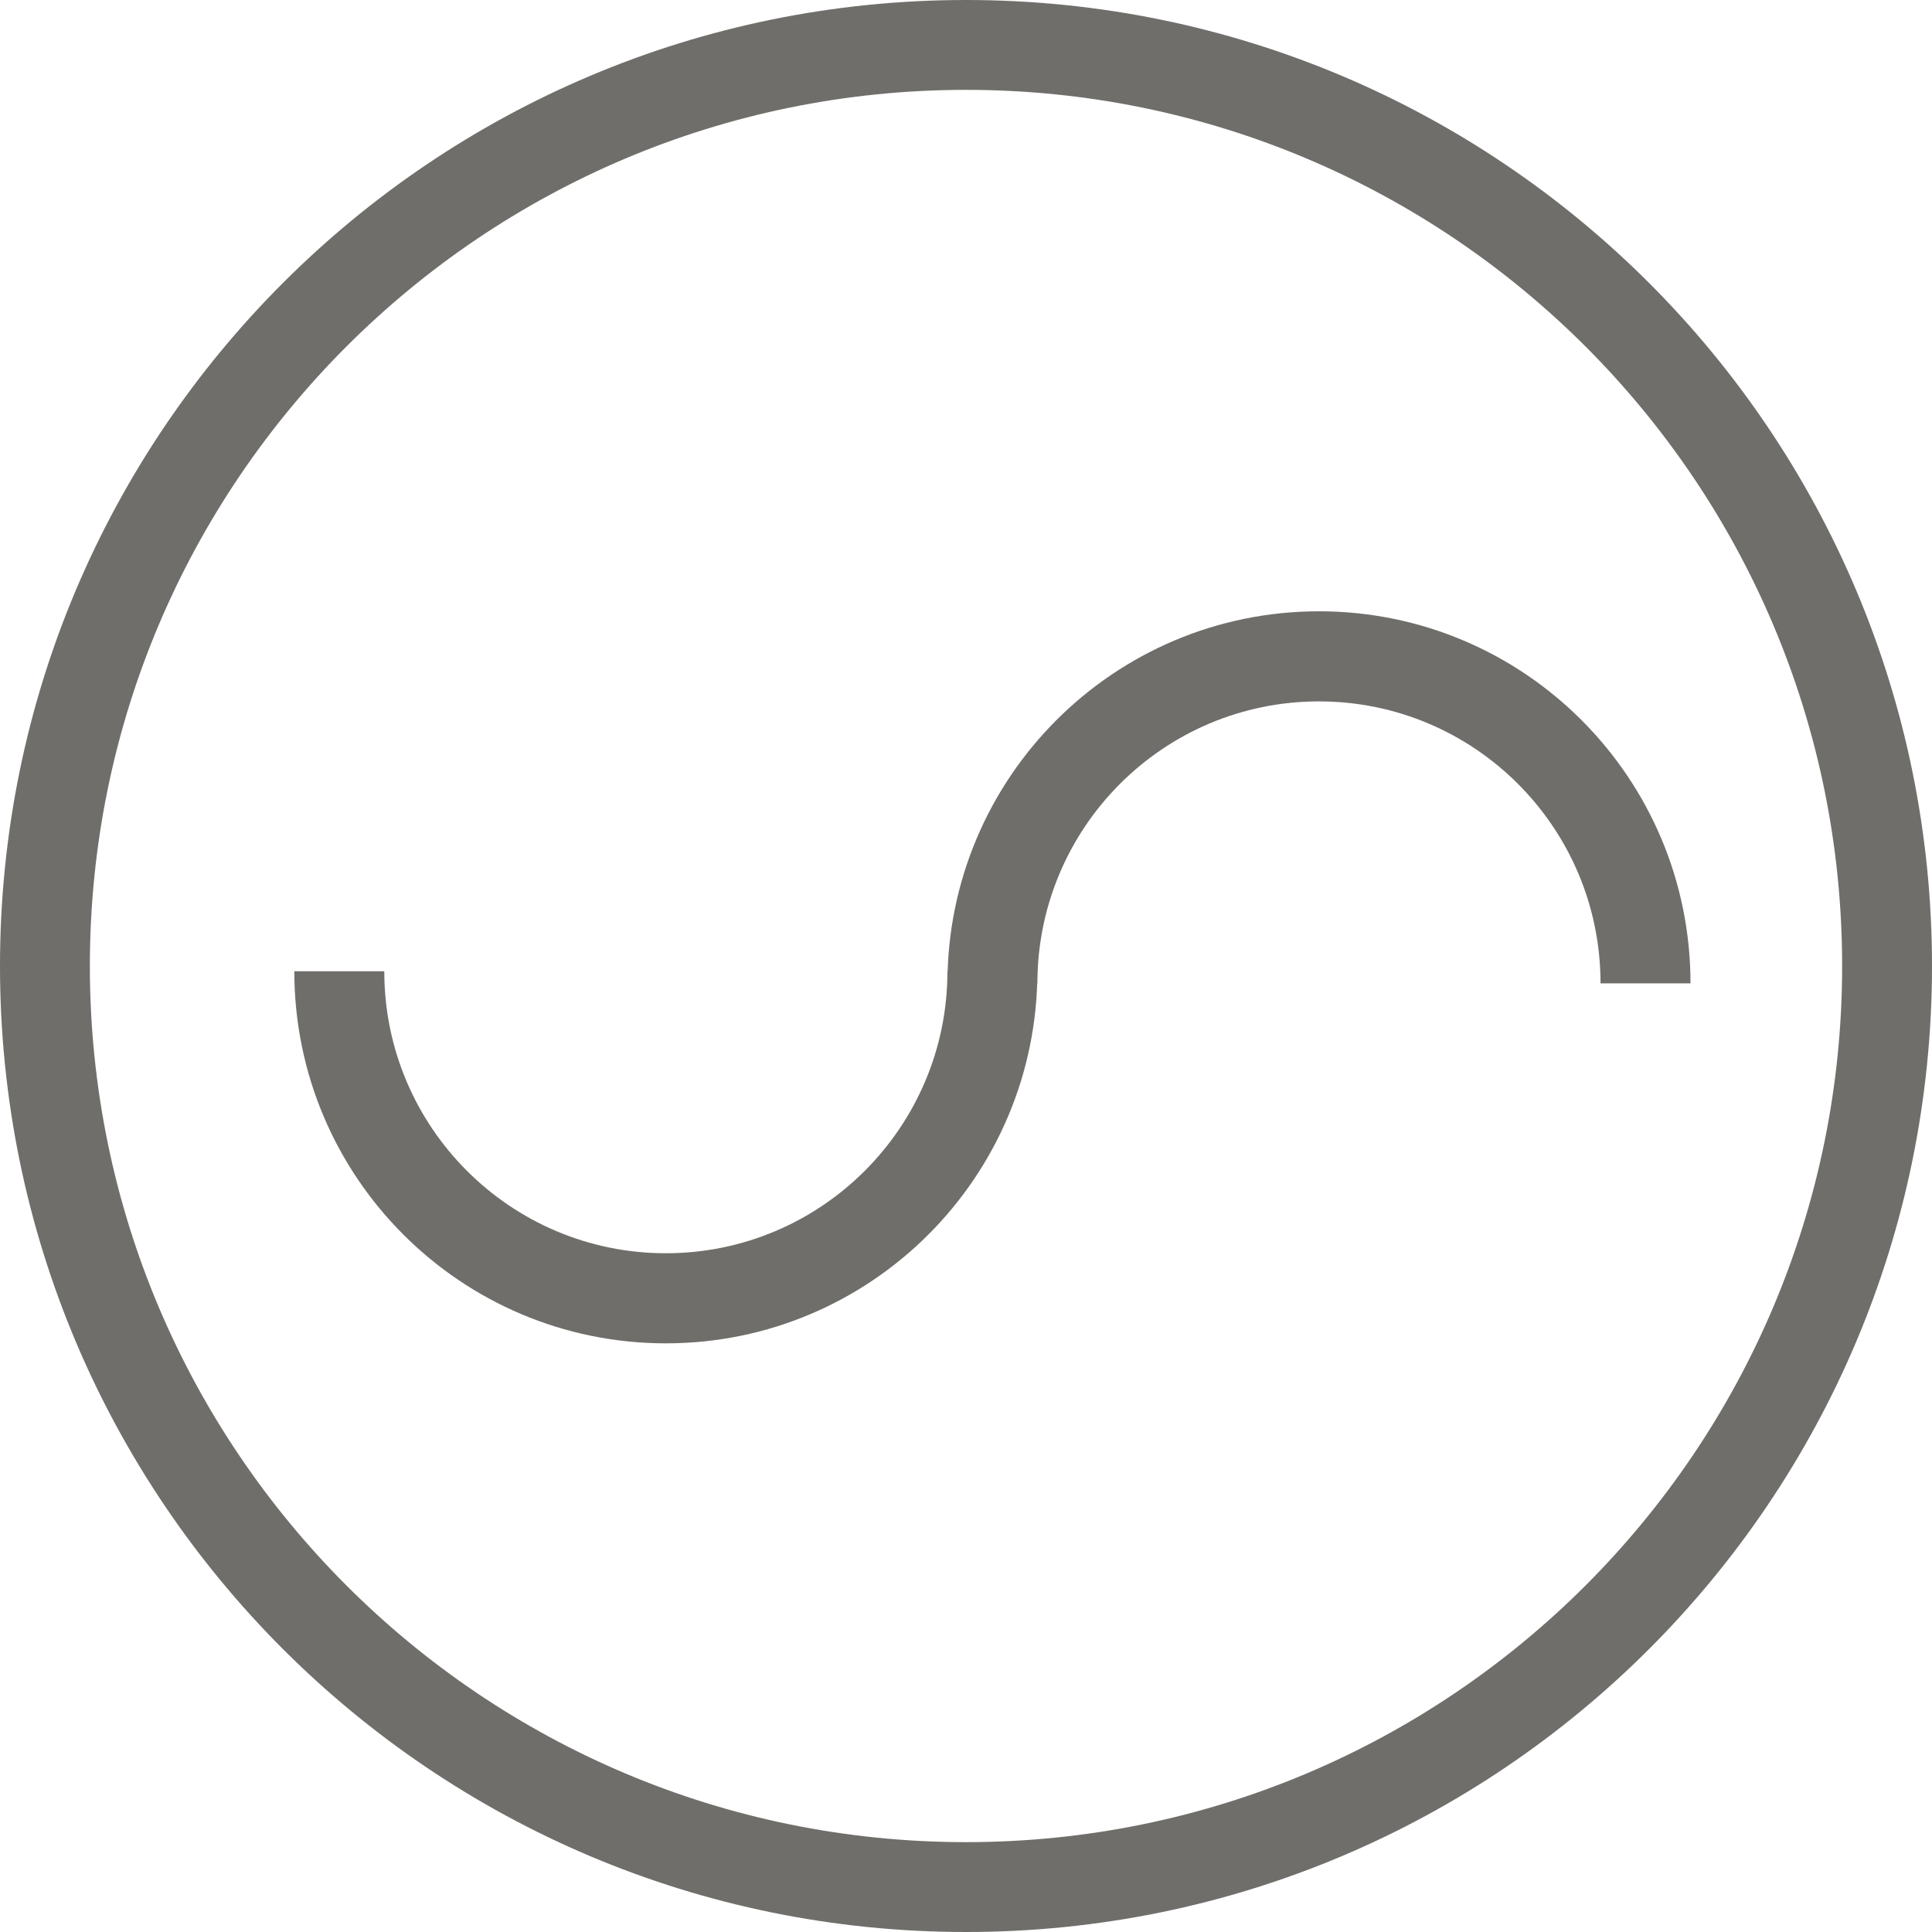
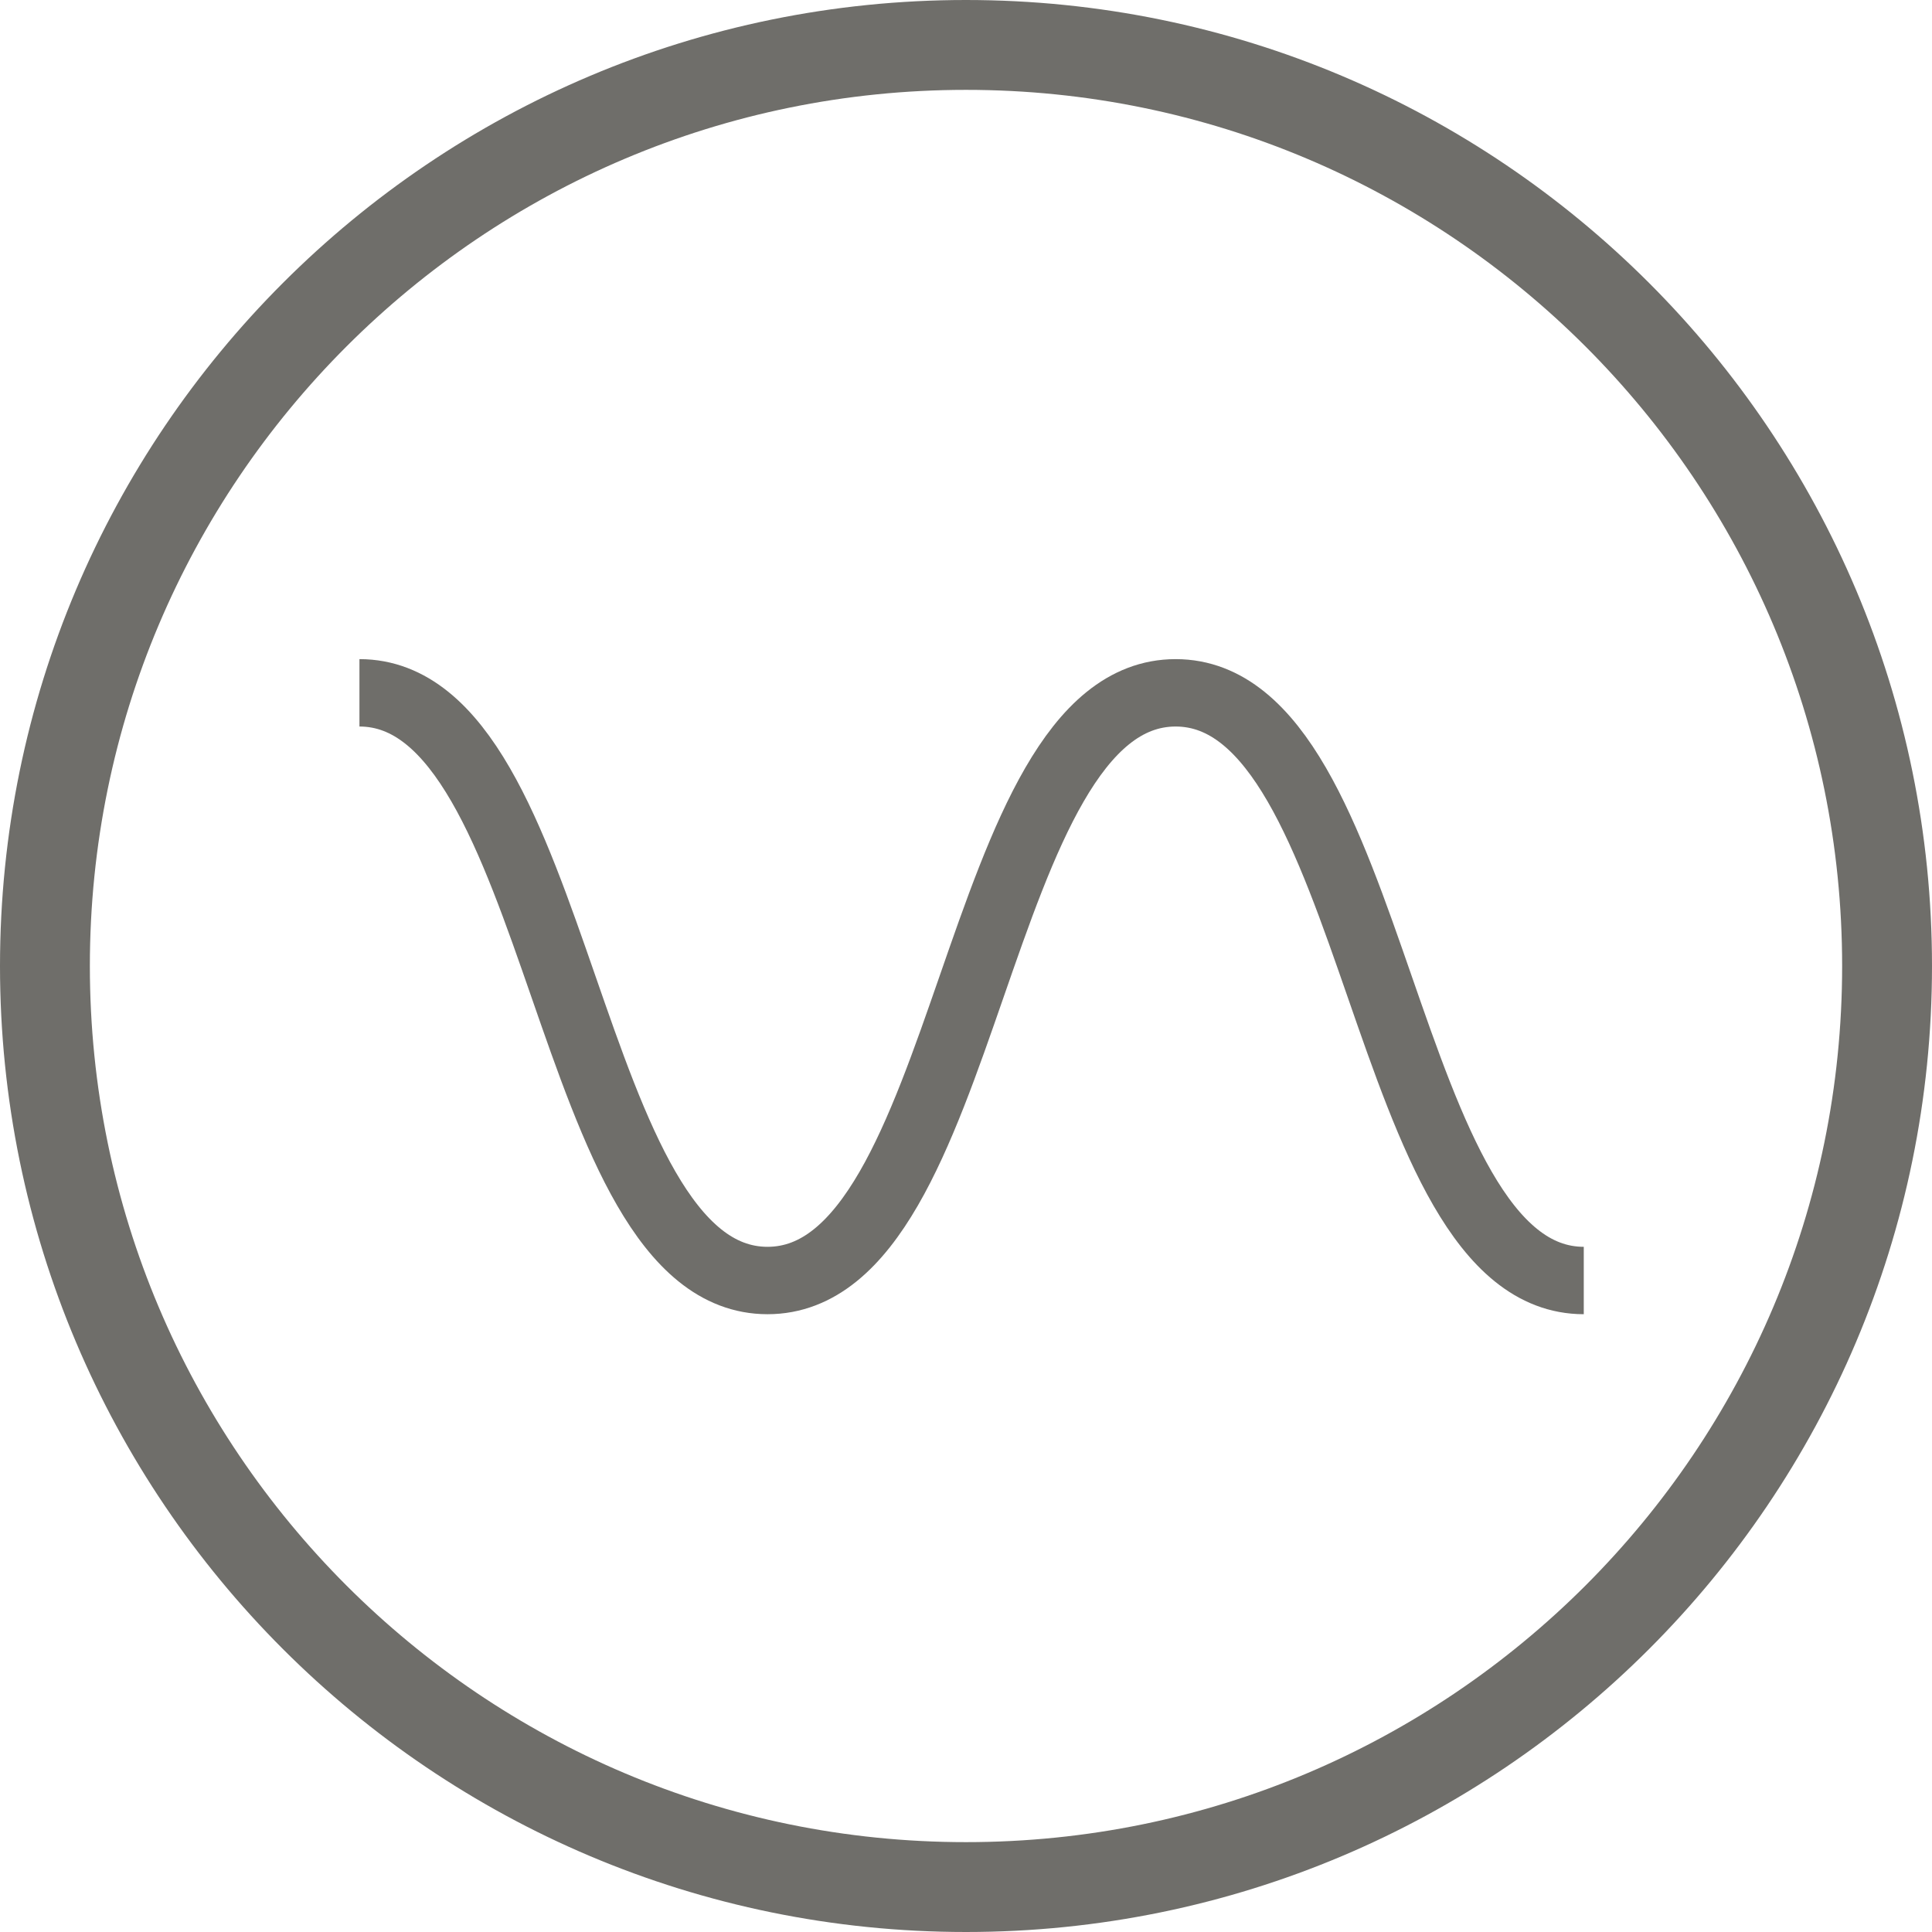
- <svg xmlns="http://www.w3.org/2000/svg" width="256px" height="256px" viewBox="0 0 256 256" version="1.1">
+ <svg xmlns="http://www.w3.org/2000/svg" width="86px" height="86px" viewBox="0 0 86 86" version="1.1">
  <defs />
-   <g id="ico-" stroke="none" stroke-width="1" fill="none" fill-rule="evenodd">
-     <g id="Group-3" fill="#6F6E6A" fill-rule="nonzero">
-       <path d="M128,256 C57.308,256 0,198.692 0,128 C0,57.308 57.308,0 128,0 C198.692,0 256,57.308 256,128 C256,198.692 198.692,256 128,256 Z M128,244.093 C192.116,244.093 244.093,192.116 244.093,128 C244.093,63.884 192.116,11.907 128,11.907 C63.884,11.907 11.907,63.884 11.907,128 C11.907,192.116 63.884,244.093 128,244.093 Z" id="Oval" />
-       <path d="M137.46,128.698 L137.46,130.302 L125.54,130.302 C125.54,103.073 147.581,81 174.77,81 C201.959,81 224,103.073 224,130.302 L212.079,130.302 C212.079,109.667 195.375,92.938 174.77,92.938 C154.164,92.938 137.46,109.667 137.46,130.302 L125.54,130.302 L125.54,128.698 L137.46,128.698 Z M137.46,128.698 C137.46,155.927 115.419,178 88.23,178 C61.041,178 39,155.927 39,128.698 L50.921,128.698 C50.921,149.333 67.625,166.062 88.23,166.062 C108.836,166.062 125.54,149.333 125.54,128.698 L137.46,128.698 Z" id="Oval-2" />
+   <g id="Page-1" stroke="none" stroke-width="1" fill="none" fill-rule="evenodd">
+     <g id="9&quot;" transform="translate(-907, -191)" stroke="#6F6E6A">
+       <g id="Group-3" transform="translate(909, 193)">
+         <circle id="Oval" stroke-width="4" cx="41" cy="41" r="41" />
+         <path d="M14,28.84 C23.082,28.84 23.082,55 32.165,55 C41.248,55 41.248,28.84 50.332,28.84 C59.416,28.84 59.416,55 68.499,55" id="Stroke-1" stroke-width="3" />
+       </g>
    </g>
  </g>
</svg>
